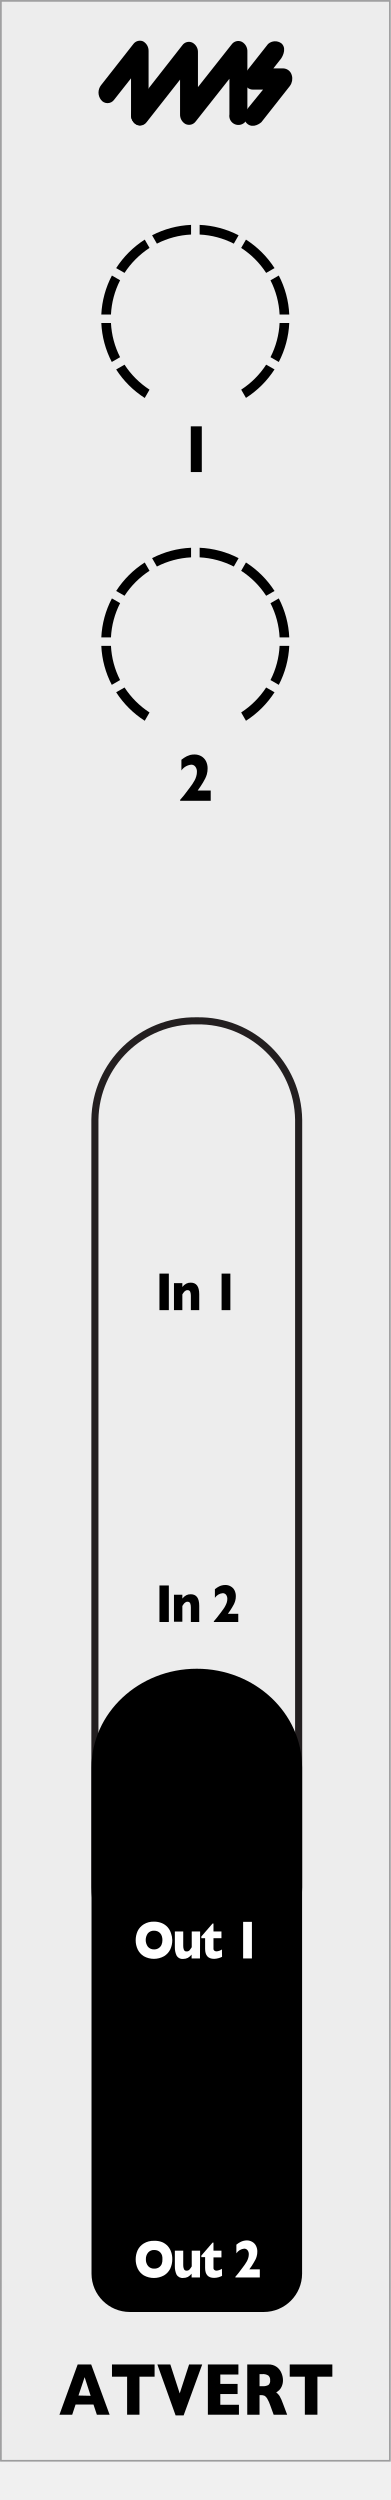
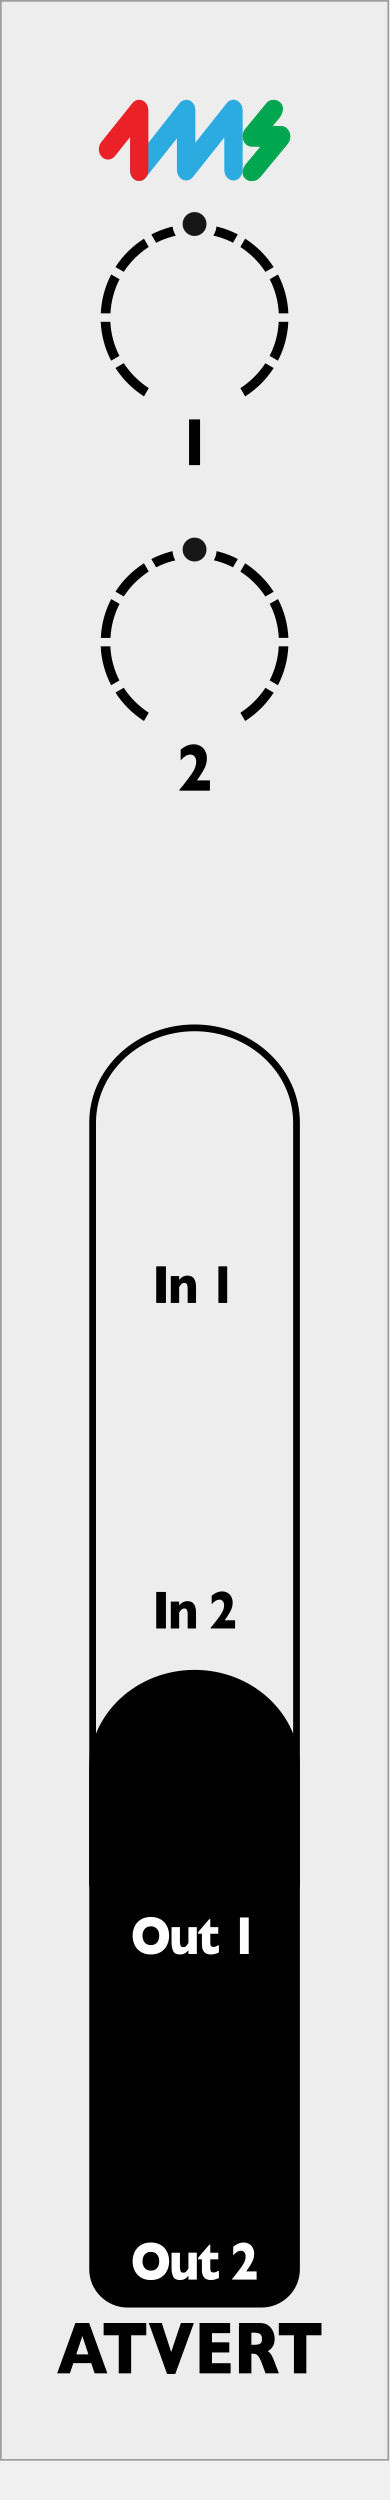
- <svg xmlns="http://www.w3.org/2000/svg" width="20.41mm" height="130.6mm" viewBox="0 0 57.85 370.19">
-   <defs>
-     <clipPath id="clip-path">
-       <rect x="15.02" y="81.11" width="27.8" height="25.62" style="fill: none" />
+ <svg xmlns="http://www.w3.org/2000/svg" width="20.32mm" height="130.55mm" viewBox="0 0 57.6 370.07" version="1.1" id="svg55">
+   <defs id="defs4">
+     <clipPath id="clippath">
+       <rect x="14.91" y="33.17" width="27.78" height="25.51" style="fill: none; stroke-width: 0px;" id="rect1" />
    </clipPath>
-     <clipPath id="clip-path-2">
-       <rect x="15.02" y="81.11" width="27.8" height="25.62" style="fill: none" />
+     <clipPath id="clippath-1">
+       <rect x="14.91" y="33.17" width="27.78" height="25.51" style="fill: none; stroke-width: 0px;" id="rect2" />
    </clipPath>
-     <clipPath id="clip-path-3">
-       <rect x="15.02" y="33.3" width="27.8" height="25.62" style="fill: none" />
+     <clipPath id="clippath-2">
+       <rect x="14.91" y="81.21" width="27.78" height="25.51" style="fill: none; stroke-width: 0px;" id="rect3" />
+     </clipPath>
+     <clipPath id="clippath-3">
+       <rect x="14.91" y="81.21" width="27.78" height="25.51" style="fill: none; stroke-width: 0px;" id="rect4" />
    </clipPath>
  </defs>
  <g id="faceplate">
-     <rect x="0.13" y="0.13" width="57.6" height="364.25" style="fill: #ededed;stroke: #9d9d9e;stroke-miterlimit: 10;stroke-width: 0.25px" />
-     <g id="pips_-_fewest" data-name="pips - fewest">
-       <g style="clip-path: url(#clip-path)">
-         <g style="clip-path: url(#clip-path-2)">
-           <path d="M34.62,83.89l.71-1.24a13.86,13.86,0,0,0-5.77-1.54v1.42a12.56,12.56,0,0,1,5.06,1.36" />
-           <path d="M39.41,88.22l1.24-.71a14,14,0,0,0-4.23-4.22l-.71,1.23a12.55,12.55,0,0,1,3.7,3.7" />
-           <path d="M22.14,84.52l-.71-1.23a14,14,0,0,0-4.23,4.22l1.24.71a12.55,12.55,0,0,1,3.7-3.7" />
-           <path d="M41.4,94.38h1.43a13.83,13.83,0,0,0-1.55-5.77l-1.23.71a12.47,12.47,0,0,1,1.35,5.06" />
-           <path d="M28.29,82.53V81.11a13.86,13.86,0,0,0-5.77,1.54l.71,1.24a12.56,12.56,0,0,1,5.06-1.36" />
-           <path d="M18.44,101.8l-1.24.71a14.07,14.07,0,0,0,4.23,4.22l.71-1.23a12.67,12.67,0,0,1-3.7-3.7" />
-           <path d="M35.71,105.5l.71,1.23a14.07,14.07,0,0,0,4.23-4.22l-1.24-.71a12.67,12.67,0,0,1-3.7,3.7" />
-           <path d="M41.4,95.64a12.47,12.47,0,0,1-1.35,5.06l1.23.71a13.83,13.83,0,0,0,1.55-5.77Z" />
-           <path d="M16.45,95.64H15a13.83,13.83,0,0,0,1.55,5.77l1.23-.71a12.47,12.47,0,0,1-1.35-5.06" />
-           <path d="M17.8,89.32l-1.23-.71A13.83,13.83,0,0,0,15,94.38h1.43a12.47,12.47,0,0,1,1.35-5.06" />
+     <g id="g5">
+       <path id="rect5" style="fill:#ededed;stroke-width:0px" d="m 0.13,0.13 h 57.35 v 364 H 0.13 Z" />
+       <path d="M57.35.25v363.75H.25V.25h57.1M57.6,0H0v364.25h57.6V0h0Z" style="fill: #9d9d9e; stroke-width: 0px;" id="path5" />
+     </g>
+     <path d="M28.8,152.65c8.05,0,14.59,6.08,14.59,13.54v112.02H14.21v-112.02c0-7.47,6.55-13.54,14.59-13.54M28.8,151.65c-8.61,0-15.59,6.51-15.59,14.54v113.02s31.18,0,31.18,0v-113.02c0-8.03-6.98-14.54-15.59-14.54h0Z" style="fill: #000; stroke-width: 0px;" id="path6" />
+     <path d="M44.39,261.76c0-8.05-6.98-14.57-15.59-14.57s-15.59,6.53-15.59,14.57v54.4s0,0,0,0v19.77c0,3.11,2.55,5.65,5.67,5.65h19.84c3.12,0,5.67-2.54,5.67-5.65v-19.77s0,0,0,0v-54.39Z" style="fill: #000; stroke-width: 0px;" id="path7" />
+     <g id="pips">
+       <g id="pips_-_fewest" data-name="pips - fewest">
+         <g style="clip-path: url(#clippath);" clip-path="url(#clippath)" id="g18">
+           <g style="clip-path: url(#clippath-1);" clip-path="url(#clippath-1)" id="g17">
+             <path d="M34.49,35.93l.71-1.23c-1.74-.9-3.69-1.45-5.77-1.54v1.42c1.81.09,3.52.56,5.05,1.35" style="fill: #000; stroke-width: 0px;" id="path8" />
+             <path d="M39.28,40.25l1.23-.71c-1.09-1.69-2.53-3.12-4.22-4.21l-.71,1.23c1.48.96,2.74,2.21,3.7,3.69" style="fill: #000; stroke-width: 0px;" id="path9" />
+             <path d="M22.02,36.56l-.71-1.23c-1.69,1.08-3.14,2.52-4.22,4.2l1.23.71c.96-1.47,2.22-2.73,3.7-3.69" style="fill: #000; stroke-width: 0px;" id="path10" />
+             <path d="M41.26,46.38h1.43c-.09-2.07-.64-4.01-1.54-5.75l-1.23.71c.79,1.52,1.26,3.23,1.35,5.04" style="fill: #000; stroke-width: 0px;" id="path11" />
+             <path d="M28.17,34.59v-1.42c-2.07.09-4.03.64-5.77,1.54l.71,1.23c1.53-.78,3.24-1.25,5.05-1.35" style="fill: #000; stroke-width: 0px;" id="path12" />
+             <path d="M18.32,53.76l-1.23.71c1.09,1.69,2.53,3.12,4.22,4.21l.71-1.23c-1.48-.96-2.74-2.21-3.7-3.69" style="fill: #000; stroke-width: 0px;" id="path13" />
+             <path d="M35.58,57.45l.71,1.23c1.69-1.08,3.14-2.52,4.22-4.2l-1.23-.71c-.96,1.47-2.22,2.73-3.7,3.69" style="fill: #000; stroke-width: 0px;" id="path14" />
+             <path d="M41.26,47.64c-.09,1.81-.56,3.51-1.35,5.04l1.23.71c.9-1.73,1.45-3.68,1.54-5.75h-1.43Z" style="fill: #000; stroke-width: 0px;" id="path15" />
+             <path d="M16.34,47.64h-1.43c.09,2.07.64,4.01,1.54,5.75l1.23-.71c-.79-1.52-1.26-3.23-1.35-5.04" style="fill: #000; stroke-width: 0px;" id="path16" />
+             <path d="M17.69,41.34l-1.23-.71c-.9,1.73-1.45,3.68-1.54,5.75h1.43c.09-1.81.56-3.51,1.35-5.04" style="fill: #000; stroke-width: 0px;" id="path17" />
+           </g>
+         </g>
+       </g>
+       <g id="pips_-_fewest-2" data-name="pips - fewest">
+         <g style="clip-path: url(#clippath-2);" clip-path="url(#clippath-2)" id="g28">
+           <g style="clip-path: url(#clippath-3);" clip-path="url(#clippath-3)" id="g27">
+             <path d="M34.49,83.98l.71-1.23c-1.74-.9-3.69-1.45-5.77-1.54v1.42c1.81.09,3.52.56,5.05,1.35" style="fill: #000; stroke-width: 0px;" id="path18" />
+             <path d="M39.28,88.3l1.23-.71c-1.09-1.69-2.53-3.12-4.22-4.21l-.71,1.23c1.48.96,2.74,2.21,3.7,3.69" style="fill: #000; stroke-width: 0px;" id="path19" />
+             <path d="M22.02,84.61l-.71-1.23c-1.69,1.08-3.14,2.52-4.22,4.2l1.23.71c.96-1.47,2.22-2.73,3.7-3.69" style="fill: #000; stroke-width: 0px;" id="path20" />
+             <path d="M41.26,94.42h1.43c-.09-2.07-.64-4.01-1.54-5.75l-1.23.71c.79,1.52,1.26,3.23,1.35,5.04" style="fill: #000; stroke-width: 0px;" id="path21" />
+             <path d="M28.17,82.63v-1.42c-2.07.09-4.03.64-5.77,1.54l.71,1.23c1.53-.78,3.24-1.25,5.05-1.35" style="fill: #000; stroke-width: 0px;" id="path22" />
+             <path d="M18.32,101.81l-1.23.71c1.09,1.69,2.53,3.12,4.22,4.21l.71-1.23c-1.48-.96-2.74-2.21-3.7-3.69" style="fill: #000; stroke-width: 0px;" id="path23" />
+             <path d="M35.58,105.5l.71,1.23c1.69-1.08,3.14-2.52,4.22-4.2l-1.23-.71c-.96,1.47-2.22,2.73-3.7,3.69" style="fill: #000; stroke-width: 0px;" id="path24" />
+             <path d="M41.26,95.68c-.09,1.81-.56,3.51-1.35,5.04l1.23.71c.9-1.73,1.45-3.68,1.54-5.75h-1.43Z" style="fill: #000; stroke-width: 0px;" id="path25" />
+             <path d="M16.34,95.68h-1.43c.09,2.07.64,4.01,1.54,5.75l1.23-.71c-.79-1.52-1.26-3.23-1.35-5.04" style="fill: #000; stroke-width: 0px;" id="path26" />
+             <path d="M17.69,89.39l-1.23-.71c-.9,1.73-1.45,3.68-1.54,5.75h1.43c.09-1.81.56-3.51,1.35-5.04" style="fill: #000; stroke-width: 0px;" id="path27" />
+           </g>
        </g>
      </g>
    </g>
-     <g>
-       <path d="M16.23,357.56H14.34l-.5-1.51H11.19l-.5,1.51H8.8l2.7-7.44h2Zm-2.81-2.8L12.53,352l-.91,2.72Z" />
-       <path d="M22.89,351.93H20.65v5.63H18.82v-5.63H16.58v-1.81h6.31Z" />
-       <path d="M29.94,350.12l-2.75,7.54H26l-2.7-7.54h1.92l1.39,4.29L28,350.12Z" />
-       <path d="M35.38,357.56h-4.6v-7.44H35.3v1.49H32.62V353h2.56v1.5H32.62v1.59h2.76Z" />
-       <path d="M42.52,357.56h-2l-.48-1.32a5.61,5.61,0,0,0-.47-1.06,1.13,1.13,0,0,0-.41-.43,1.31,1.31,0,0,0-.52-.09h-.21v2.9H36.61v-7.44h3.13a2,2,0,0,1,1.24.37,2.09,2.09,0,0,1,.7.92,2.76,2.76,0,0,1,.22,1,2.27,2.27,0,0,1-.18.95,1.81,1.81,0,0,1-.38.57c-.13.11-.28.23-.44.34a1.86,1.86,0,0,1,.48.49,6.6,6.6,0,0,1,.52,1.16ZM40,352.47a.83.83,0,0,0-.28-.72,1.5,1.5,0,0,0-.9-.2h-.39v1.79h.4a1.67,1.67,0,0,0,.92-.18A.79.79,0,0,0,40,352.47Z" />
-       <path d="M49.21,351.93H47v5.63H45.14v-5.63H42.9v-1.81h6.31Z" />
+     <g id="g29">
+       <path d="M28.8,35.69c-1.39,0-2.52-1.13-2.52-2.52s1.13-2.52,2.52-2.52,2.52,1.13,2.52,2.52-1.13,2.52-2.52,2.52Z" style="fill: #171717; stroke-width: 0px;" id="path28" />
+       <path d="M28.8,31.39c.98,0,1.77.79,1.77,1.77s-.79,1.77-1.77,1.77-1.77-.79-1.77-1.77.79-1.77,1.77-1.77M28.8,29.89c-1.8,0-3.27,1.47-3.27,3.27s1.47,3.27,3.27,3.27,3.27-1.47,3.27-3.27-1.47-3.27-3.27-3.27h0Z" style="fill: #ededed; stroke-width: 0px;" id="path29" />
    </g>
-     <g>
-       <path d="M14.05,165.79a14.87,14.87,0,0,1,15.09-14.63,14.86,14.86,0,0,1,15.08,14.63V279.48a14.86,14.86,0,0,1-15.08,14.63,14.87,14.87,0,0,1-15.09-14.63Z" style="fill: none;stroke: #231f20;stroke-width: 1.051px" />
-       <path d="M44.73,261.73c0-8.08-7-14.63-15.59-14.63s-15.59,6.55-15.59,14.63v55.1h0v19.85a5.68,5.68,0,0,0,5.67,5.67H39.06a5.68,5.68,0,0,0,5.67-5.67V316.83h0Z" />
+     <g id="g31">
+       <path d="M28.8,83.88c-1.39,0-2.52-1.13-2.52-2.52s1.13-2.52,2.52-2.52,2.52,1.13,2.52,2.52-1.13,2.52-2.52,2.52Z" style="fill: #171717; stroke-width: 0px;" id="path30" />
+       <path d="M28.8,79.58c.98,0,1.77.79,1.77,1.77s-.79,1.77-1.77,1.77-1.77-.79-1.77-1.77.79-1.77,1.77-1.77M28.8,78.08c-1.8,0-3.27,1.47-3.27,3.27s1.47,3.27,3.27,3.27,3.27-1.47,3.27-3.27-1.47-3.27-3.27-3.27h0Z" style="fill: #ededed; stroke-width: 0px;" id="path31" />
    </g>
-     <g>
-       <path d="M25,194H23.61v-5.41H25Z" />
-       <path d="M29.5,194H28.26v-2.14a1.62,1.62,0,0,0-.09-.57.4.4,0,0,0-.42-.25.44.44,0,0,0-.26.07.83.83,0,0,0-.21.16l-.15.2-.13.2V194H25.76v-4H27v.57a1.75,1.75,0,0,1,.59-.5,1.38,1.38,0,0,1,.65-.14q1.26,0,1.26,1.71Z" />
-       <path d="M34.11,194h-1.3v-5.41h1.3Z" />
+     <g id="text">
+       <path d="m 17.547,318.131 h -2.082 l -0.55,-1.367 h -2.928 l -0.559,1.367 H 9.347 l 2.981,-6.741 h 2.247 z m -3.098,-2.539 -0.987,-2.461 -0.997,2.461 z m 9.46,-2.563 h -2.471 v 5.102 H 19.41 v -5.102 h -2.471 v -1.639 h 6.97 z m 7.782,-1.639 -3.04,6.829 h -1.342 l -2.981,-6.829 h 2.116 l 1.542,3.891 1.586,-3.891 z m 6.007,6.741 h -5.083 v -6.741 h 5 v 1.352 h -2.967 v 1.235 h 2.831 v 1.357 h -2.831 v 1.44 h 3.05 z m 7.889,0 h -2.184 l -0.53,-1.196 q -0.292,-0.657 -0.525,-0.958 -0.233,-0.306 -0.457,-0.389 -0.219,-0.087 -0.569,-0.087 h -0.229 v 2.631 h -2.033 v -6.741 h 3.458 q 0.837,0 1.372,0.34 0.535,0.34 0.768,0.827 0.238,0.486 0.238,0.924 0,0.511 -0.199,0.866 -0.195,0.35 -0.413,0.511 -0.219,0.161 -0.491,0.306 0.326,0.19 0.535,0.452 0.214,0.258 0.579,1.051 z m -2.763,-4.611 q 0,-0.467 -0.306,-0.652 -0.306,-0.185 -0.997,-0.185 h -0.428 v 1.624 h 0.438 q 0.744,0 1.017,-0.161 0.277,-0.165 0.277,-0.627 z m 9.723,-0.491 h -2.471 v 5.102 h -2.028 v -5.102 h -2.471 v -1.639 h 6.97 z" id="text31" style="font-weight:700;font-size:9.961px;font-family:GillSans-Bold, 'Gill Sans';stroke-width:0.906" transform="scale(0.9055385,1.104315)" aria-label="ATVERT" />
+       <path d="M 2.32,0 H 0.688 v -5.414 h 1.633 z m 5.063,0 h -1.406 v -2.145 q 0,-0.328 -0.109,-0.57 -0.105,-0.246 -0.469,-0.246 -0.172,0 -0.305,0.066 -0.129,0.062 -0.234,0.164 -0.102,0.102 -0.172,0.195 -0.07,0.094 -0.145,0.199 V 0 h -1.406 v -3.977 h 1.406 V -3.406 q 0.332,-0.355 0.664,-0.496 0.336,-0.145 0.746,-0.145 1.43,0 1.43,1.711 z m 5.243,0 h -1.48 v -5.414 h 1.48 z" id="text32" style="font-weight:700;font-size:8px;font-family:GillSans-Bold, 'Gill Sans';letter-spacing:-0.04em" transform="translate(22.52 192.87) scale(.88 1)" aria-label="In 1" />
+       <path d="M 2.32,0 H 0.688 v -5.414 h 1.633 z m 5.063,0 h -1.406 v -2.145 q 0,-0.328 -0.109,-0.57 -0.105,-0.246 -0.469,-0.246 -0.172,0 -0.305,0.066 -0.129,0.062 -0.234,0.164 -0.102,0.102 -0.172,0.195 -0.07,0.094 -0.145,0.199 V 0 h -1.406 v -3.977 h 1.406 V -3.406 q 0.332,-0.355 0.664,-0.496 0.336,-0.145 0.746,-0.145 1.43,0 1.43,1.711 z M 13.954,0 H 9.841 V -0.105 Q 10.079,-0.336 10.364,-0.656 q 0.285,-0.32 0.734,-0.848 0.207,-0.238 0.387,-0.469 0.184,-0.23 0.312,-0.445 0.129,-0.219 0.219,-0.48 0.09,-0.262 0.09,-0.535 0,-0.375 -0.219,-0.605 -0.215,-0.234 -0.551,-0.234 -0.664,0 -1.32,0.688 v -1.277 q 0.23,-0.148 0.379,-0.238 0.148,-0.09 0.34,-0.176 0.195,-0.086 0.461,-0.148 0.266,-0.062 0.574,-0.062 0.496,0 0.902,0.203 0.406,0.199 0.637,0.582 0.234,0.379 0.234,0.887 0,0.359 -0.105,0.672 -0.105,0.312 -0.219,0.504 -0.113,0.191 -0.301,0.473 -0.336,0.5 -0.719,0.953 h 1.754 z" id="text33" style="font-weight:700;font-size:8px;font-family:GillSans-Bold, 'Gill Sans';letter-spacing:-0.04em" transform="translate(22.52 241.06) scale(.88 1)" aria-label="In 2" />
+       <path d="m 6.473,-2.711 q 0,0.758 -0.352,1.395 -0.348,0.637 -1.039,1.012 -0.691,0.375 -1.684,0.375 -1.004,0 -1.699,-0.391 Q 1.004,-0.711 0.664,-1.348 0.328,-1.984 0.328,-2.711 q 0,-0.73 0.336,-1.363 Q 1,-4.711 1.695,-5.098 q 0.699,-0.391 1.703,-0.391 0.75,0 1.336,0.223 0.59,0.223 0.969,0.605 0.379,0.379 0.574,0.887 0.195,0.504 0.195,1.062 z m -1.664,0 q 0,-0.305 -0.09,-0.555 -0.09,-0.254 -0.273,-0.438 -0.18,-0.188 -0.441,-0.289 -0.262,-0.105 -0.605,-0.105 -0.656,0 -1.031,0.383 -0.375,0.383 -0.375,1.004 0,0.621 0.375,1.008 0.379,0.383 1.031,0.383 0.449,0 0.766,-0.176 0.316,-0.18 0.48,-0.492 0.164,-0.316 0.164,-0.723 z M 11.129,0 H 9.719 v -0.566 q -0.297,0.32 -0.625,0.48 -0.324,0.156 -0.781,0.156 -0.902,0 -1.168,-0.523 -0.266,-0.527 -0.266,-1.188 v -2.336 h 1.41 v 2.148 q 0,0.324 0.105,0.57 0.109,0.242 0.469,0.242 0.309,0 0.488,-0.176 0.18,-0.176 0.367,-0.449 v -2.336 h 1.41 z m 3.715,-0.23 q -0.219,0.105 -0.605,0.203 -0.383,0.098 -0.734,0.098 -1.52,0 -1.52,-1.484 V -3 H 11.348 V -3.246 L 13.235,-5.168 h 0.16 v 1.191 h 1.344 V -3 h -1.344 v 1.273 q 0,0.223 0.027,0.359 0.027,0.137 0.152,0.23 0.129,0.09 0.387,0.09 0.336,0 0.883,-0.281 z M 19.861,0 h -1.48 v -5.414 h 1.48 z" id="text34" style="font-weight:700;font-size:8px;font-family:GillSans-Bold, 'Gill Sans';letter-spacing:-0.04em;fill:#ffffff" transform="translate(19.34 289.25) scale(.88 1)" aria-label="Out 1" />
+       <path d="m 6.473,-2.711 q 0,0.758 -0.352,1.395 -0.348,0.637 -1.039,1.012 -0.691,0.375 -1.684,0.375 -1.004,0 -1.699,-0.391 Q 1.004,-0.711 0.664,-1.348 0.328,-1.984 0.328,-2.711 q 0,-0.73 0.336,-1.363 Q 1,-4.711 1.695,-5.098 q 0.699,-0.391 1.703,-0.391 0.75,0 1.336,0.223 0.59,0.223 0.969,0.605 0.379,0.379 0.574,0.887 0.195,0.504 0.195,1.062 z m -1.664,0 q 0,-0.305 -0.09,-0.555 -0.09,-0.254 -0.273,-0.438 -0.18,-0.188 -0.441,-0.289 -0.262,-0.105 -0.605,-0.105 -0.656,0 -1.031,0.383 -0.375,0.383 -0.375,1.004 0,0.621 0.375,1.008 0.379,0.383 1.031,0.383 0.449,0 0.766,-0.176 0.316,-0.18 0.48,-0.492 0.164,-0.316 0.164,-0.723 z M 11.129,0 H 9.719 v -0.566 q -0.297,0.32 -0.625,0.48 -0.324,0.156 -0.781,0.156 -0.902,0 -1.168,-0.523 -0.266,-0.527 -0.266,-1.188 v -2.336 h 1.41 v 2.148 q 0,0.324 0.105,0.57 0.109,0.242 0.469,0.242 0.309,0 0.488,-0.176 0.18,-0.176 0.367,-0.449 v -2.336 h 1.41 z m 3.715,-0.23 q -0.219,0.105 -0.605,0.203 -0.383,0.098 -0.734,0.098 -1.52,0 -1.52,-1.484 V -3 H 11.348 V -3.246 L 13.235,-5.168 h 0.16 v 1.191 h 1.344 V -3 h -1.344 v 1.273 q 0,0.223 0.027,0.359 0.027,0.137 0.152,0.23 0.129,0.09 0.387,0.09 0.336,0 0.883,-0.281 z M 21.189,0 h -4.113 v -0.105 q 0.238,-0.23 0.523,-0.551 0.285,-0.32 0.734,-0.848 0.207,-0.238 0.387,-0.469 0.184,-0.23 0.312,-0.445 0.129,-0.219 0.219,-0.48 0.09,-0.262 0.09,-0.535 0,-0.375 -0.219,-0.605 -0.215,-0.234 -0.551,-0.234 -0.664,0 -1.32,0.688 v -1.277 q 0.23,-0.148 0.379,-0.238 0.148,-0.09 0.34,-0.176 0.195,-0.086 0.461,-0.148 0.266,-0.062 0.574,-0.062 0.496,0 0.902,0.203 0.406,0.199 0.637,0.582 0.234,0.379 0.234,0.887 0,0.359 -0.105,0.672 -0.105,0.312 -0.219,0.504 -0.113,0.191 -0.301,0.473 -0.336,0.5 -0.719,0.953 h 1.754 z" id="text35" style="font-weight:700;font-size:8px;font-family:GillSans-Bold, 'Gill Sans';letter-spacing:-0.04em;fill:#ffffff" transform="translate(19.34 337.44) scale(.88 1)" aria-label="Out 2" />
+       <path d="M 5.552,0 H 0.41 v -0.132 q 0.298,-0.288 0.654,-0.688 0.356,-0.4 0.918,-1.06 0.259,-0.298 0.483,-0.586 0.229,-0.288 0.391,-0.557 0.161,-0.273 0.273,-0.601 0.112,-0.327 0.112,-0.669 0,-0.469 -0.273,-0.757 -0.269,-0.293 -0.688,-0.293 -0.83,0 -1.65,0.859 v -1.597 q 0.288,-0.186 0.474,-0.298 0.186,-0.112 0.425,-0.22 0.244,-0.107 0.576,-0.186 0.332,-0.078 0.718,-0.078 0.62,0 1.128,0.254 0.508,0.249 0.796,0.728 0.293,0.474 0.293,1.108 0,0.449 -0.132,0.84 -0.132,0.391 -0.273,0.63 -0.142,0.239 -0.376,0.591 -0.42,0.625 -0.898,1.191 h 2.192 z" id="text36" style="font-weight:700;font-size:10px;font-family:GillSans-Bold, 'Gill Sans';letter-spacing:-0.04em" transform="translate(26.19 117.04) scale(.88 1)" aria-label="2" />
+       <path d="m 3.892,0 h -1.851 v -6.768 h 1.851 z" id="text37" style="font-weight:700;font-size:10px;font-family:GillSans-Bold, 'Gill Sans';letter-spacing:-0.04em" transform="translate(26.19 68.85) scale(.88 1)" aria-label="1" />
    </g>
-     <g>
-       <path d="M25,240.18H23.61v-5.41H25Z" />
-       <path d="M29.5,240.18H28.26V238a1.62,1.62,0,0,0-.09-.57.4.4,0,0,0-.42-.25.44.44,0,0,0-.26.07.83.83,0,0,0-.21.16l-.15.2-.13.2v2.33H25.76v-4H27v.57a1.87,1.87,0,0,1,.59-.5,1.38,1.38,0,0,1,.65-.14q1.26,0,1.26,1.71Z" />
-       <path d="M35.28,240.18H31.66v-.1c.14-.16.3-.34.46-.55l.65-.85.34-.47a2.68,2.68,0,0,0,.27-.45,2.89,2.89,0,0,0,.2-.47,2,2,0,0,0,.08-.54,1,1,0,0,0-.19-.61.62.62,0,0,0-.49-.23,1.57,1.57,0,0,0-1.16.69v-1.28l.33-.24a2.14,2.14,0,0,1,.3-.17,1.77,1.77,0,0,1,.41-.15,2,2,0,0,1,.5-.06,1.5,1.5,0,0,1,.79.2,1.39,1.39,0,0,1,.57.58,1.92,1.92,0,0,1,.2.89,2.41,2.41,0,0,1-.09.67,3,3,0,0,1-.19.5l-.27.48c-.2.33-.41.65-.63.95h1.54Z" />
-     </g>
-     <g>
-       <path d="M25.51,287.28a3.21,3.21,0,0,1-.3,1.39,2.42,2.42,0,0,1-.92,1,3.08,3.08,0,0,1-3,0,2.42,2.42,0,0,1-.9-1,3.18,3.18,0,0,1-.3-1.36,3.3,3.3,0,0,1,.29-1.37,2.42,2.42,0,0,1,.91-1,2.75,2.75,0,0,1,1.5-.39,3,3,0,0,1,1.18.22,2.42,2.42,0,0,1,.85.6,2.6,2.6,0,0,1,.5.89A3.16,3.16,0,0,1,25.51,287.28Zm-1.46,0a1.94,1.94,0,0,0-.08-.56,1.11,1.11,0,0,0-.24-.44,1.05,1.05,0,0,0-.39-.29,1.25,1.25,0,0,0-.53-.1,1.15,1.15,0,0,0-.91.38,1.7,1.7,0,0,0,0,2,1.15,1.15,0,0,0,.91.39,1.2,1.2,0,0,0,.67-.18,1.14,1.14,0,0,0,.43-.49A1.81,1.81,0,0,0,24.05,287.28Z" style="fill: #fff" />
-       <path d="M29.61,290H28.37v-.57a2,2,0,0,1-.55.48,1.46,1.46,0,0,1-.69.16,1,1,0,0,1-1-.53,2.8,2.8,0,0,1-.24-1.18V286h1.24v2.15a1.48,1.48,0,0,0,.1.57.39.39,0,0,0,.41.24.58.58,0,0,0,.43-.17,3.8,3.8,0,0,0,.32-.45V286h1.24Z" style="fill: #fff" />
-       <path d="M32.88,289.76a3,3,0,0,1-.53.2,2.5,2.5,0,0,1-.65.1c-.89,0-1.33-.5-1.33-1.49V287h-.56v-.25l1.66-1.92h.14V286h1.18v1H31.61v1.27a1.84,1.84,0,0,0,0,.36.37.37,0,0,0,.14.23.51.51,0,0,0,.34.09,1.65,1.65,0,0,0,.77-.28Z" style="fill: #fff" />
-       <path d="M37.3,290H36v-5.42H37.3Z" style="fill: #fff" />
-     </g>
-     <g>
-       <path d="M25.51,334.53a3.26,3.26,0,0,1-.3,1.4,2.42,2.42,0,0,1-.92,1,3.11,3.11,0,0,1-3,0,2.39,2.39,0,0,1-.9-1,3.19,3.19,0,0,1-.3-1.37,3.29,3.29,0,0,1,.29-1.36,2.38,2.38,0,0,1,.91-1,2.75,2.75,0,0,1,1.5-.39A3,3,0,0,1,24,332a2.42,2.42,0,0,1,.85.6,2.6,2.6,0,0,1,.5.89A3.14,3.14,0,0,1,25.51,334.53Zm-1.46,0A1.87,1.87,0,0,0,24,334a1.11,1.11,0,0,0-.24-.44,1.05,1.05,0,0,0-.39-.29,1.25,1.25,0,0,0-.53-.1,1.12,1.12,0,0,0-.91.38,1.47,1.47,0,0,0-.33,1,1.5,1.5,0,0,0,.33,1,1.14,1.14,0,0,0,.91.38,1.28,1.28,0,0,0,.67-.17,1.17,1.17,0,0,0,.43-.5A1.81,1.81,0,0,0,24.05,334.53Z" style="fill: #fff" />
-       <path d="M29.61,337.24H28.37v-.56a2,2,0,0,1-.55.48,1.47,1.47,0,0,1-.69.15,1,1,0,0,1-1-.52,2.84,2.84,0,0,1-.24-1.19v-2.33h1.24v2.15a1.4,1.4,0,0,0,.1.56.39.39,0,0,0,.41.25.55.55,0,0,0,.43-.18,3.12,3.12,0,0,0,.32-.45v-2.33h1.24Z" style="fill: #fff" />
-       <path d="M32.88,337a2.9,2.9,0,0,1-.53.21,2.48,2.48,0,0,1-.65.09c-.89,0-1.33-.49-1.33-1.48v-1.59h-.56V334l1.66-1.92h.14v1.19h1.18v1H31.61v1.28a1.84,1.84,0,0,0,0,.36.35.35,0,0,0,.14.22.46.46,0,0,0,.34.1,1.77,1.77,0,0,0,.77-.28Z" style="fill: #fff" />
-       <path d="M38.47,337.24H34.85v-.1l.46-.55.64-.85c.12-.16.24-.32.34-.47a3.68,3.68,0,0,0,.28-.45,2.67,2.67,0,0,0,.19-.48,1.89,1.89,0,0,0,.08-.53.93.93,0,0,0-.19-.61.62.62,0,0,0-.49-.23,1.59,1.59,0,0,0-1.16.69v-1.28l.33-.24a2.14,2.14,0,0,1,.3-.17,2.23,2.23,0,0,1,.91-.22,1.57,1.57,0,0,1,.8.21,1.37,1.37,0,0,1,.56.58,1.8,1.8,0,0,1,.2.89,2.41,2.41,0,0,1-.09.67,2.29,2.29,0,0,1-.19.5l-.27.48a8.69,8.69,0,0,1-.63.95h1.55Z" style="fill: #fff" />
-     </g>
-     <path d="M31.2,118.58H26.67v-.14c.18-.19.37-.42.58-.68l.8-1.06c.16-.2.3-.4.43-.59a4.93,4.93,0,0,0,.34-.56,2.69,2.69,0,0,0,.24-.6,2.18,2.18,0,0,0,.1-.67,1.17,1.17,0,0,0-.24-.76.74.74,0,0,0-.6-.29,2,2,0,0,0-1.46.86V112.5l.42-.3a2.24,2.24,0,0,1,.38-.22,3.51,3.51,0,0,1,.5-.19,2.59,2.59,0,0,1,.63-.07,2,2,0,0,1,1,.25,1.8,1.8,0,0,1,.7.72,2.34,2.34,0,0,1,.25,1.12,3.34,3.34,0,0,1-.11.84,3.67,3.67,0,0,1-.24.62l-.33.6c-.25.41-.51.81-.79,1.19H31.2Z" />
-     <g id="pips_-_fewest-2" data-name="pips - fewest">
-       <g style="clip-path: url(#clip-path-3)">
-         <g style="clip-path: url(#clip-path-3)">
-           <path d="M34.62,36.08l.71-1.24a13.86,13.86,0,0,0-5.77-1.54v1.43a12.39,12.39,0,0,1,5.06,1.35" />
-           <path d="M39.41,40.41l1.24-.71a14,14,0,0,0-4.23-4.22l-.71,1.23a12.55,12.55,0,0,1,3.7,3.7" />
-           <path d="M22.14,36.71l-.71-1.23A14.07,14.07,0,0,0,17.2,39.7l1.24.71a12.67,12.67,0,0,1,3.7-3.7" />
-           <path d="M41.4,46.57h1.43a13.83,13.83,0,0,0-1.55-5.77l-1.23.71a12.47,12.47,0,0,1,1.35,5.06" />
-           <path d="M28.29,34.73V33.3a13.86,13.86,0,0,0-5.77,1.54l.71,1.24a12.39,12.39,0,0,1,5.06-1.35" />
-           <path d="M18.44,54l-1.24.71a14,14,0,0,0,4.23,4.22l.71-1.23a12.55,12.55,0,0,1-3.7-3.7" />
-           <path d="M35.71,57.69l.71,1.23a14,14,0,0,0,4.23-4.22L39.41,54a12.55,12.55,0,0,1-3.7,3.7" />
-           <path d="M41.4,47.83a12.47,12.47,0,0,1-1.35,5.06l1.23.71a13.83,13.83,0,0,0,1.55-5.77Z" />
-           <path d="M16.45,47.83H15a13.83,13.83,0,0,0,1.55,5.77l1.23-.71a12.47,12.47,0,0,1-1.35-5.06" />
-           <path d="M17.8,41.51l-1.23-.71A13.83,13.83,0,0,0,15,46.57h1.43a12.47,12.47,0,0,1,1.35-5.06" />
-         </g>
-       </g>
-     </g>
-     <path d="M29.88,69.9H28.25V63.13h1.63Z" />
-     <g>
-       <path d="M34.54,6.76l-5.53,7v-6a1.27,1.27,0,0,0-.64-1.17.89.89,0,0,0-1.13.29L20,16.13a1.49,1.49,0,0,0,0,1.79.9.9,0,0,0,1.46,0l5.5-7v6a1.29,1.29,0,0,0,.64,1.18.92.92,0,0,0,1.14-.3l5.53-7v6.15a1.05,1.05,0,1,0,2.06,0V7.64a1.28,1.28,0,0,0-.65-1.18A.91.91,0,0,0,34.54,6.76Z" style="stroke: #000;stroke-width: 0.6px" />
-       <path d="M20,6.68l-4.81,6.13a1.47,1.47,0,0,0,0,1.79.9.9,0,0,0,1.46,0l3.05-3.87V17a1.17,1.17,0,0,0,1,1.26,1.17,1.17,0,0,0,1-1.26V7.56a1.29,1.29,0,0,0-.65-1.17A.91.91,0,0,0,20,6.68Z" style="stroke: #000;stroke-width: 0.6px" />
-       <path d="M42.91,11.2a1.05,1.05,0,0,0-.95-.77h-2.1l1.53-1.95s.8-1.17.1-1.82a1.27,1.27,0,0,0-1.58.06l-3.23,4.1a1.45,1.45,0,0,0-.2,1.37,1,1,0,0,0,1,.78h2.1L37,16.14s-1,1.13-.27,1.89,1.75-.14,1.75-.14l4.18-5.31A1.5,1.5,0,0,0,42.91,11.2Z" style="stroke: #000;stroke-width: 0.6px" />
+     <g id="g39" transform="translate(0,8.606971)">
+       <path d="m 20.6,18.19 c -0.37,0 -0.71,-0.17 -0.97,-0.47 -0.51,-0.6 -0.52,-1.54 -0.04,-2.16 l 6.97,-8.88 c 0.38,-0.48 1.05,-0.65 1.57,-0.39 0.5,0.25 0.79,0.82 0.79,1.45 v 4.77 l 4.64,-5.85 c 0.38,-0.48 1.01,-0.64 1.53,-0.38 0.5,0.25 0.83,0.81 0.83,1.44 v 8.82 c 0,0.86 -0.61,1.57 -1.36,1.57 -0.75,0 -1.36,-0.7 -1.36,-1.57 v -4.79 l -4.64,5.85 c -0.38,0.48 -1.01,0.64 -1.54,0.38 -0.5,-0.24 -0.83,-0.81 -0.83,-1.44 v -4.67 l -4.61,5.8 c -0.26,0.32 -0.62,0.51 -1,0.51 v 0 z" style="fill:#2cabe1;stroke-width:0px" id="path37" />
+       <path d="m 20.6,18.19 c -0.75,0 -1.35,-0.7 -1.35,-1.57 v -4.93 l -2.26,2.84 c -0.5,0.63 -1.44,0.65 -1.97,0.04 -0.51,-0.6 -0.52,-1.53 -0.03,-2.15 L 19.6,6.66 c 0.26,-0.32 0.63,-0.5 1,-0.5 0.18,0 0.37,0.04 0.54,0.12 0.5,0.25 0.82,0.81 0.82,1.44 v 8.89 c 0,0.86 -0.61,1.57 -1.36,1.57 v 0 z" style="fill:#ea2228;stroke-width:0px" id="path38" />
+       <path d="m 37.2,18.21 v 0 c -0.35,0 -0.68,-0.15 -0.94,-0.42 -0.76,-0.78 -0.14,-1.84 0.29,-2.3 L 38.5,13.13 37.24,13.11 C 36.68,13.1 36.2,12.71 36,12.11 35.81,11.55 35.93,10.9 36.29,10.47 L 39.45,6.64 C 39.68,6.36 40,6.16 40.58,6.17 c 0.33,0 0.67,0.17 0.92,0.4 0.71,0.66 0.29,1.7 -0.07,2.2 l -1.04,1.26 1.26,0.02 c 0.56,0.01 1.04,0.4 1.24,1 0.19,0.56 0.07,1.21 -0.29,1.64 l -4.1,4.97 c -0.35,0.35 -0.65,0.55 -1.3,0.54 v 0 z" style="fill:#00a650;stroke-width:0px" id="path39" />
    </g>
  </g>
-   <g />
+   <g id="g1" />
</svg>
